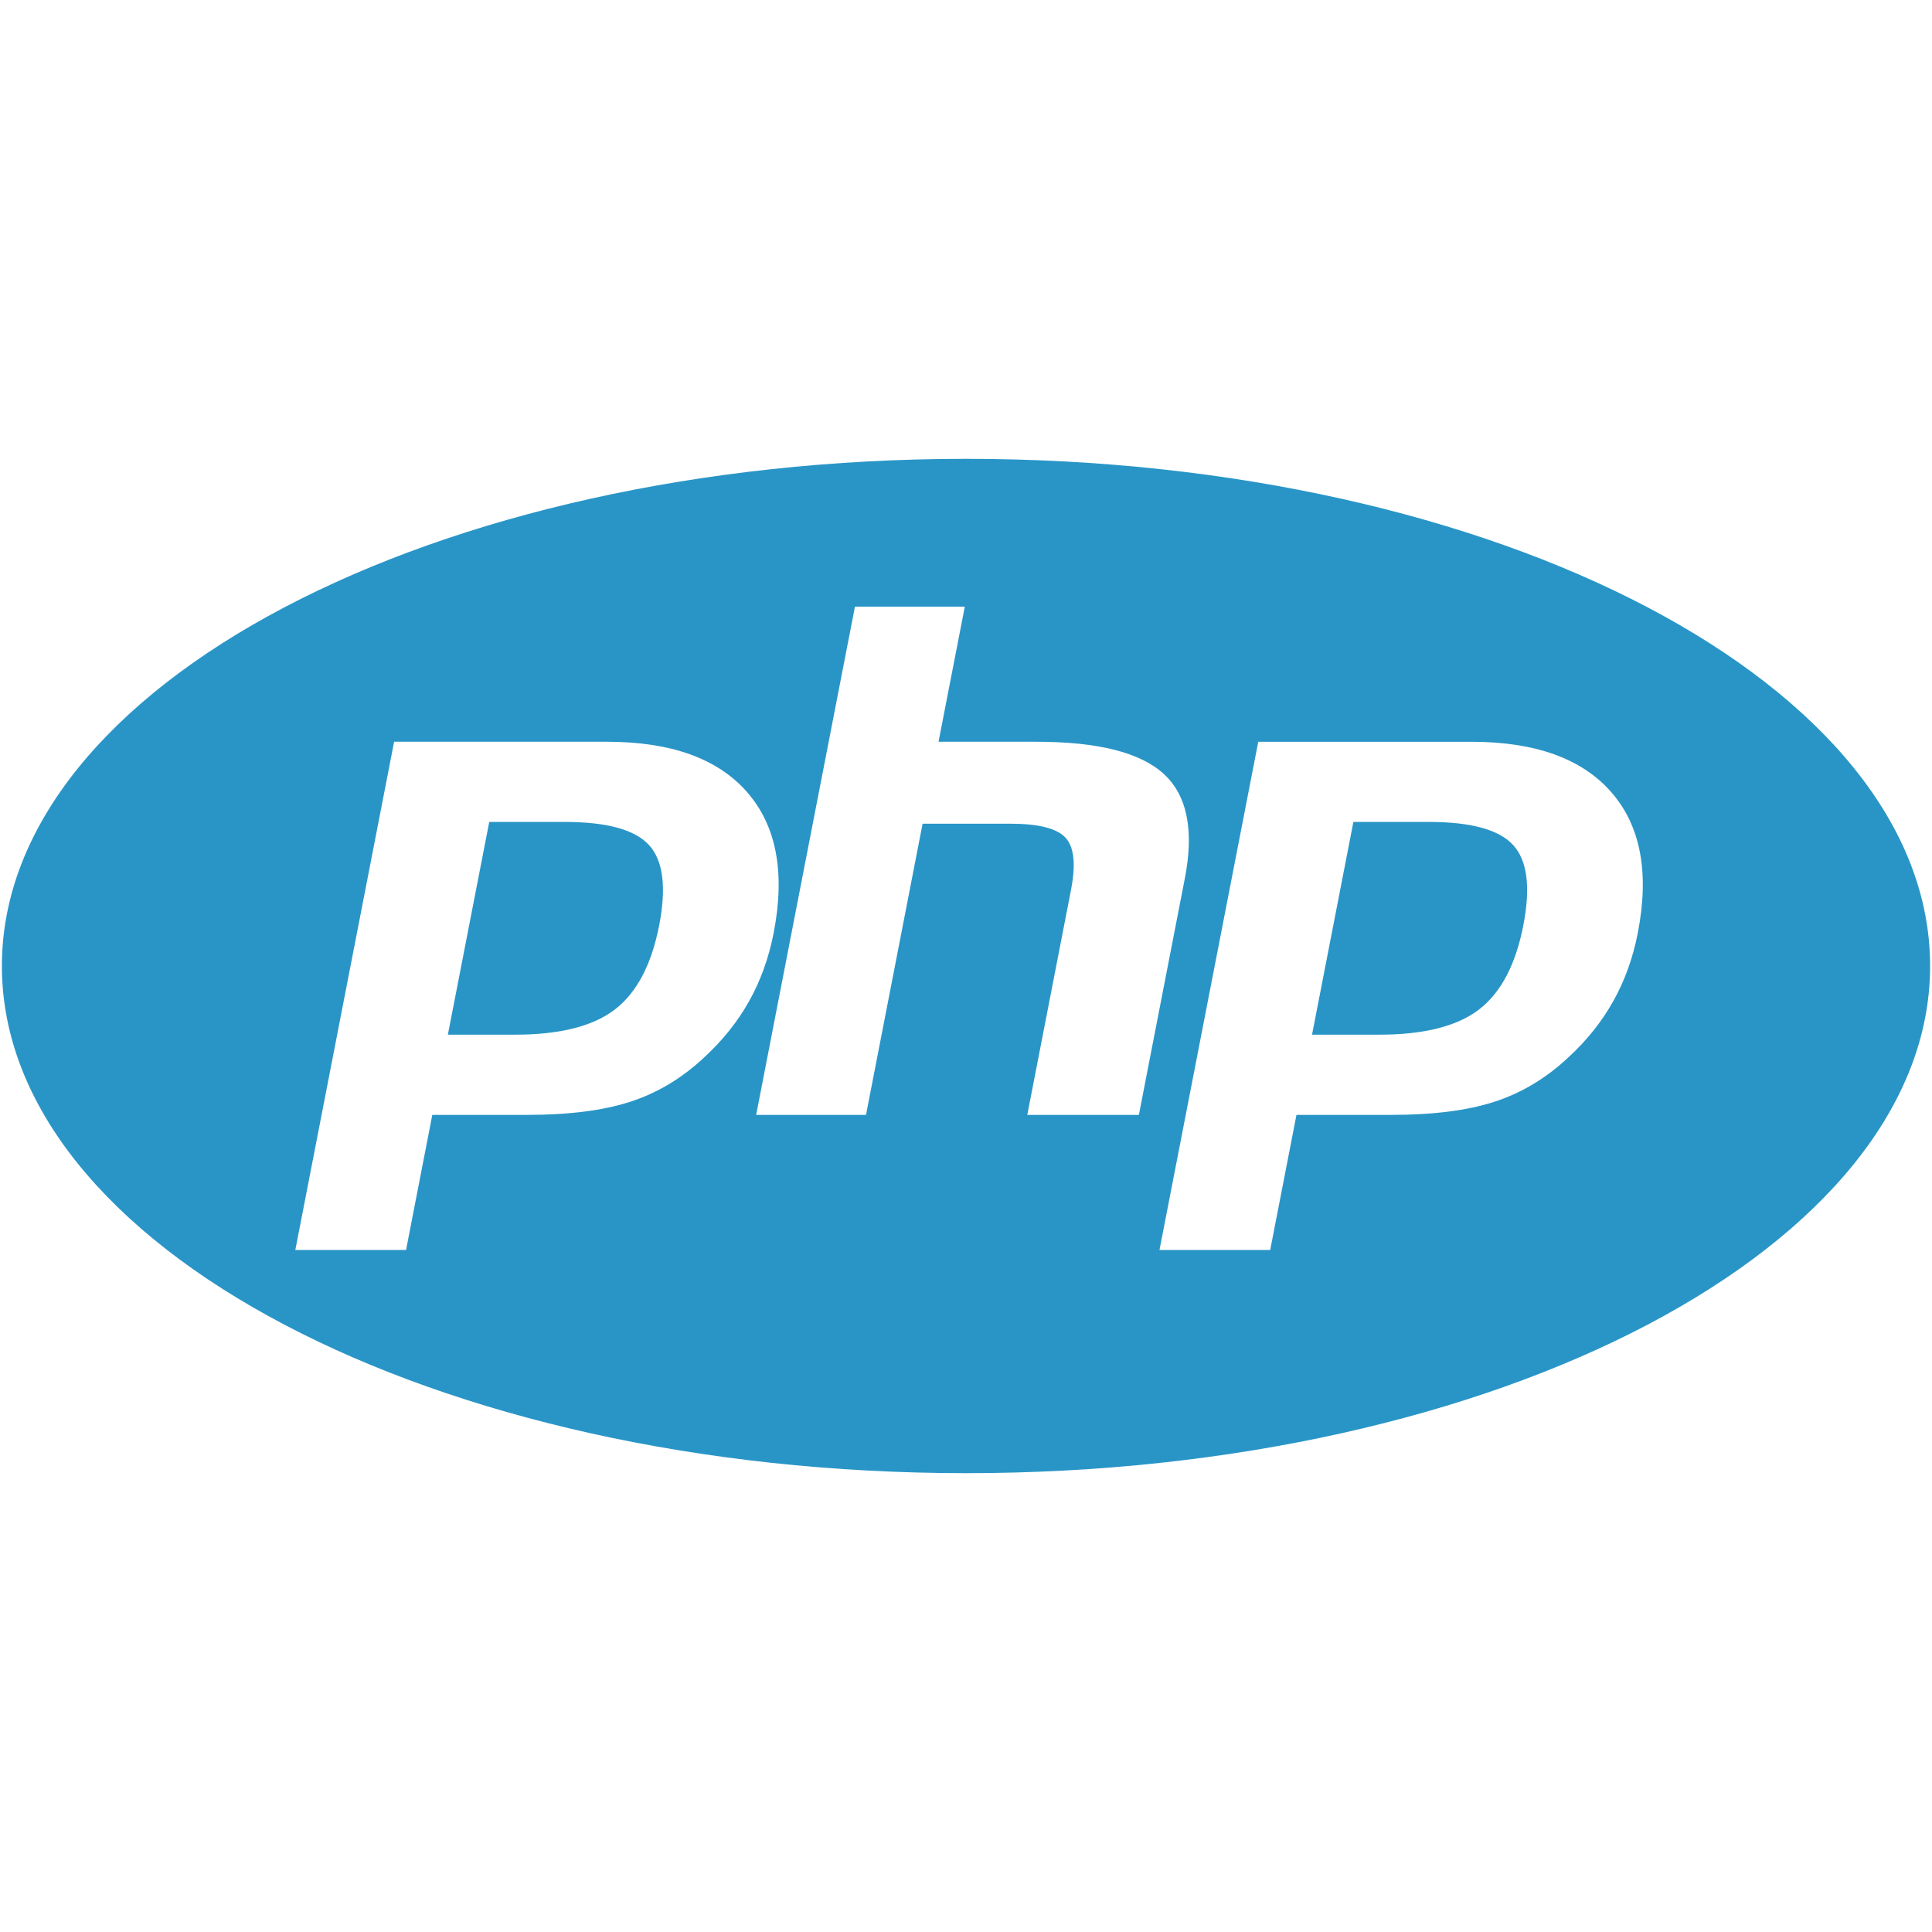
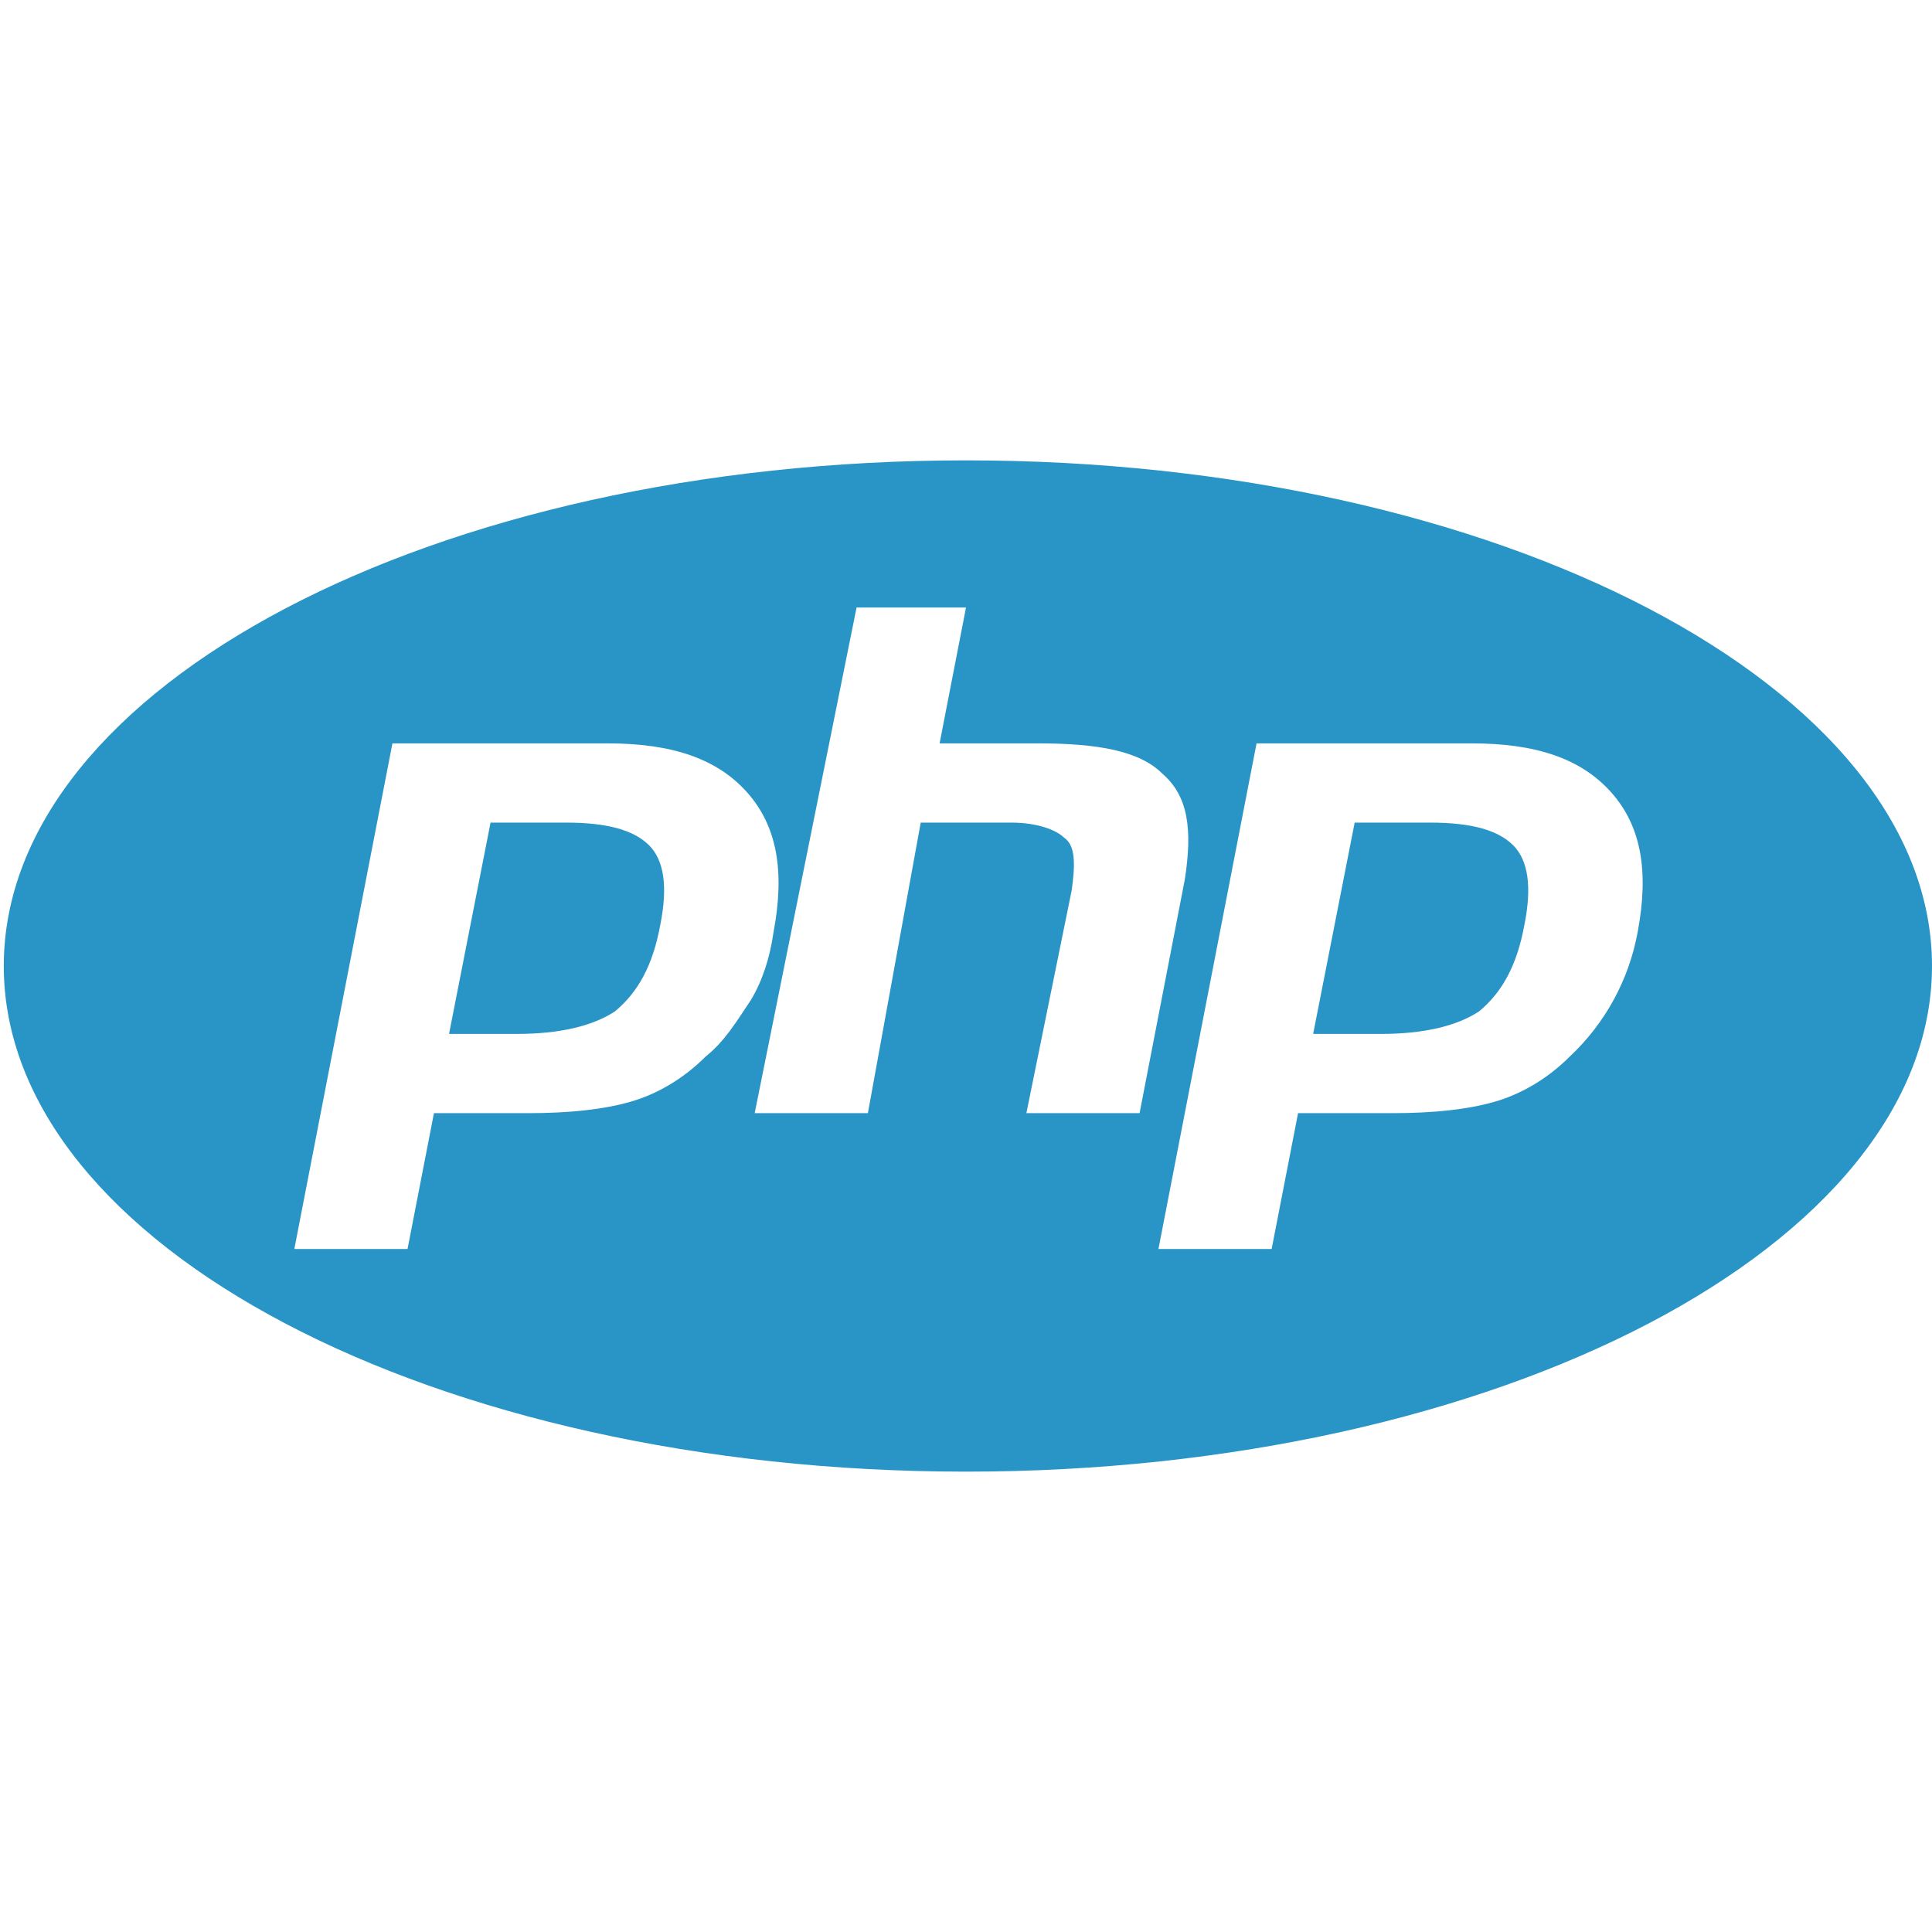
- <svg xmlns="http://www.w3.org/2000/svg" fill="#2995c7" version="1.1" width="800px" height="800px" viewBox="0 0 512 512" enable-background="new 0 0 512 512" xml:space="preserve">
-   <g id="5151e0c8492e5103c096af88a51e2ea6">
-     <path display="inline" d="M401.054,224c3.714,4.115,4.595,11.181,2.653,21.19c-2.029,10.425-5.935,17.862-11.723,22.32   c-5.793,4.458-14.602,6.687-26.432,6.687h-17.849l10.957-56.37h20.103C389.913,217.827,397.34,219.886,401.054,224z    M149.754,217.827h-20.103l-10.958,56.37h17.848c11.827,0,20.639-2.229,26.432-6.687c5.789-4.458,9.694-11.896,11.723-22.32   c1.942-10.01,1.06-17.075-2.653-21.19C168.33,219.886,160.903,217.827,149.754,217.827z M511.5,256   c0,74.229-114.393,134.403-255.5,134.403S0.5,330.229,0.5,256c0-74.228,114.393-134.403,255.5-134.403S511.5,181.772,511.5,256z    M198.542,265.286c3.04-5.448,5.203-11.461,6.483-18.037c3.102-15.967,0.761-28.403-7.024-37.313   c-7.781-8.91-20.165-13.363-37.136-13.363h-56.423L78.265,331.261h29.342l6.958-35.805h25.134c11.087,0,20.21-1.164,27.372-3.497   c7.161-2.329,13.669-6.233,19.528-11.719C191.514,275.72,195.493,270.738,198.542,265.286z M301.814,295.456l12.181-62.682   c2.479-12.747,0.619-21.971-5.572-27.664c-6.196-5.688-17.449-8.537-33.768-8.537h-25.933l6.961-35.81h-29.11l-26.182,134.692   h29.11l14.996-77.165h23.267c7.448,0,12.317,1.232,14.604,3.698c2.287,2.467,2.773,7.091,1.455,13.869l-11.581,59.598H301.814z    M427.011,209.937c-7.78-8.91-20.164-13.363-37.135-13.363h-56.424l-26.178,134.688h29.343l6.957-35.805h25.135   c11.086,0,20.21-1.164,27.371-3.497c7.161-2.329,13.669-6.233,19.528-11.719c4.92-4.521,8.896-9.502,11.943-14.954   c3.044-5.448,5.202-11.461,6.483-18.037C437.137,231.282,434.796,218.846,427.011,209.937z">
- 
- </path>
-   </g>
+ <svg xmlns="http://www.w3.org/2000/svg" fill="#2995c7" width="800" height="800" viewBox="0 0 512 512" xml:space="preserve">
+   <path d="M401 224c4 4 5 11 3 21-2 11-6 18-12 23-6 4-15 6-26 6h-18l11-56h20c11 0 18 2 22 6zm-251-6h-20l-11 56h18c11 0 20-2 26-6 6-5 10-12 12-23 2-10 1-17-3-21s-11-6-22-6zm362 38c0 74-115 134-256 134S1 330 1 256s114-134 255-134 256 60 256 134zm-313 9c3-5 5-11 6-18 3-16 1-28-7-37s-20-13-37-13h-57L78 331h30l7-36h25c11 0 20-1 27-3s14-6 20-12c5-4 8-9 12-15zm103 30 12-62c2-13 1-22-6-28-6-6-17-8-33-8h-26l7-36h-29l-27 134h30l14-77h24c7 0 12 2 14 4 3 2 3 7 2 14l-12 59h30zm125-85c-8-9-20-13-37-13h-57l-26 134h30l7-36h25c11 0 20-1 27-3s14-6 20-12a60 60 0 0 0 18-33c3-16 1-28-7-37z" />
</svg>
